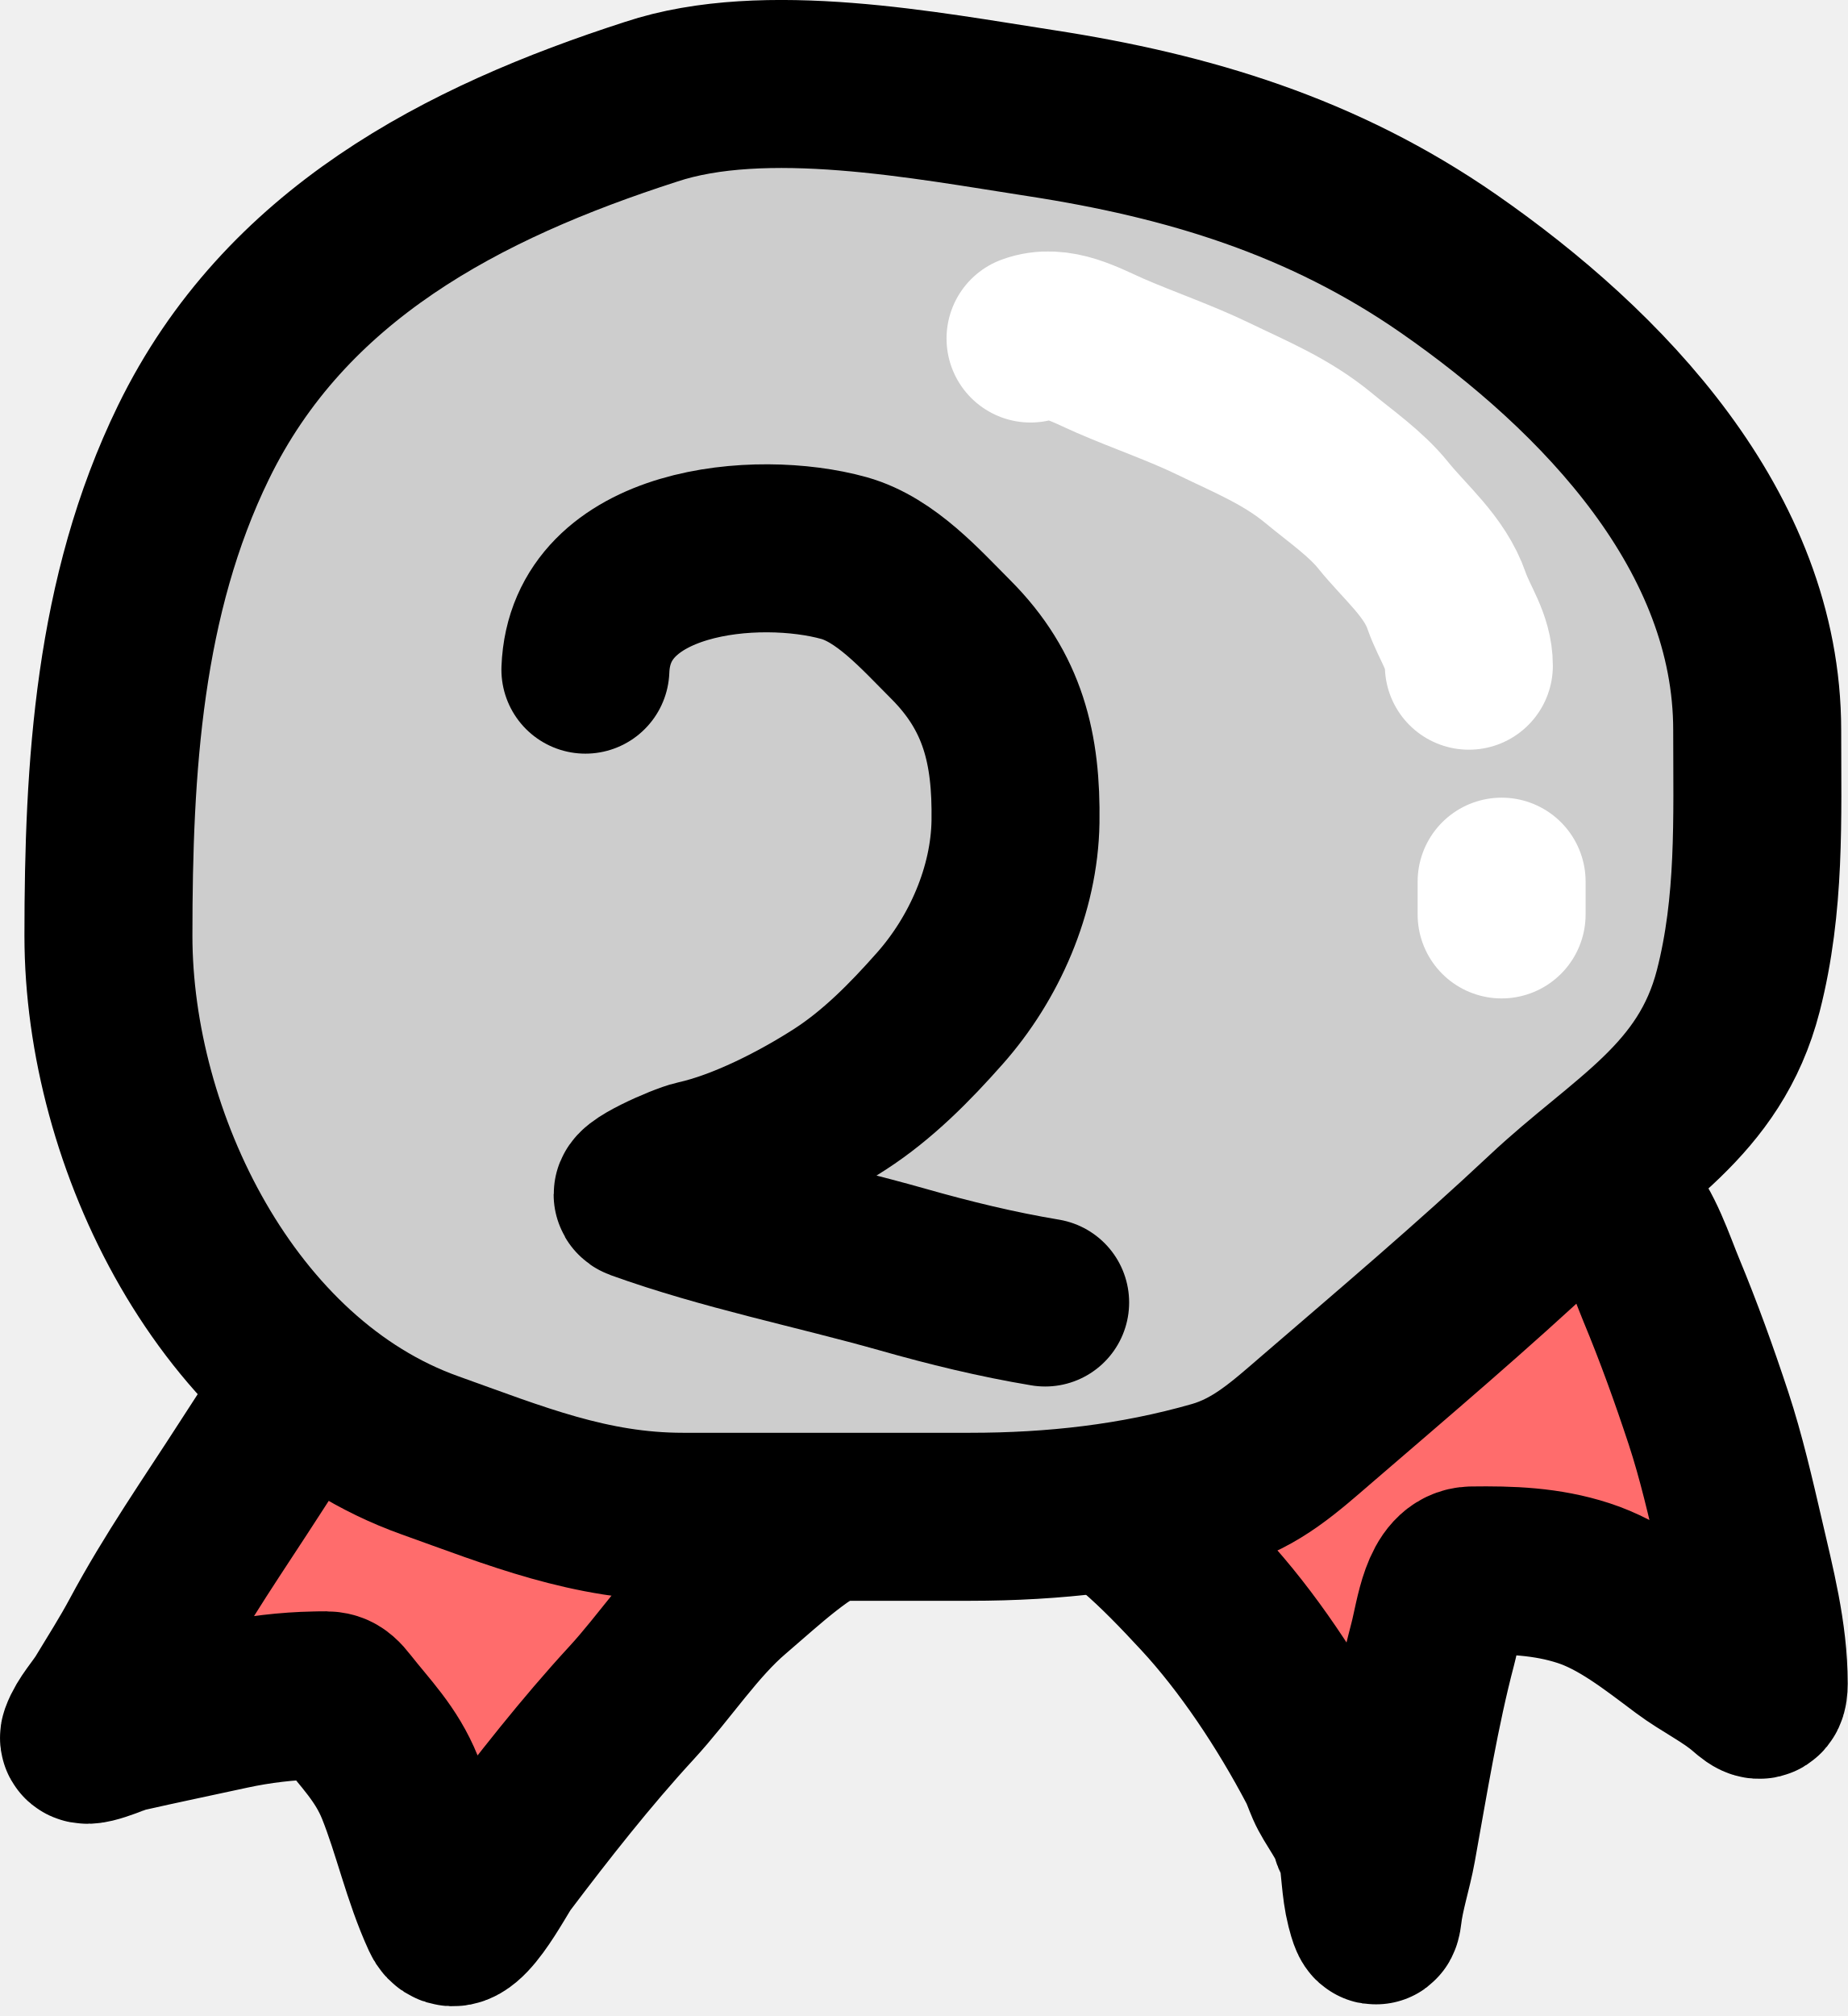
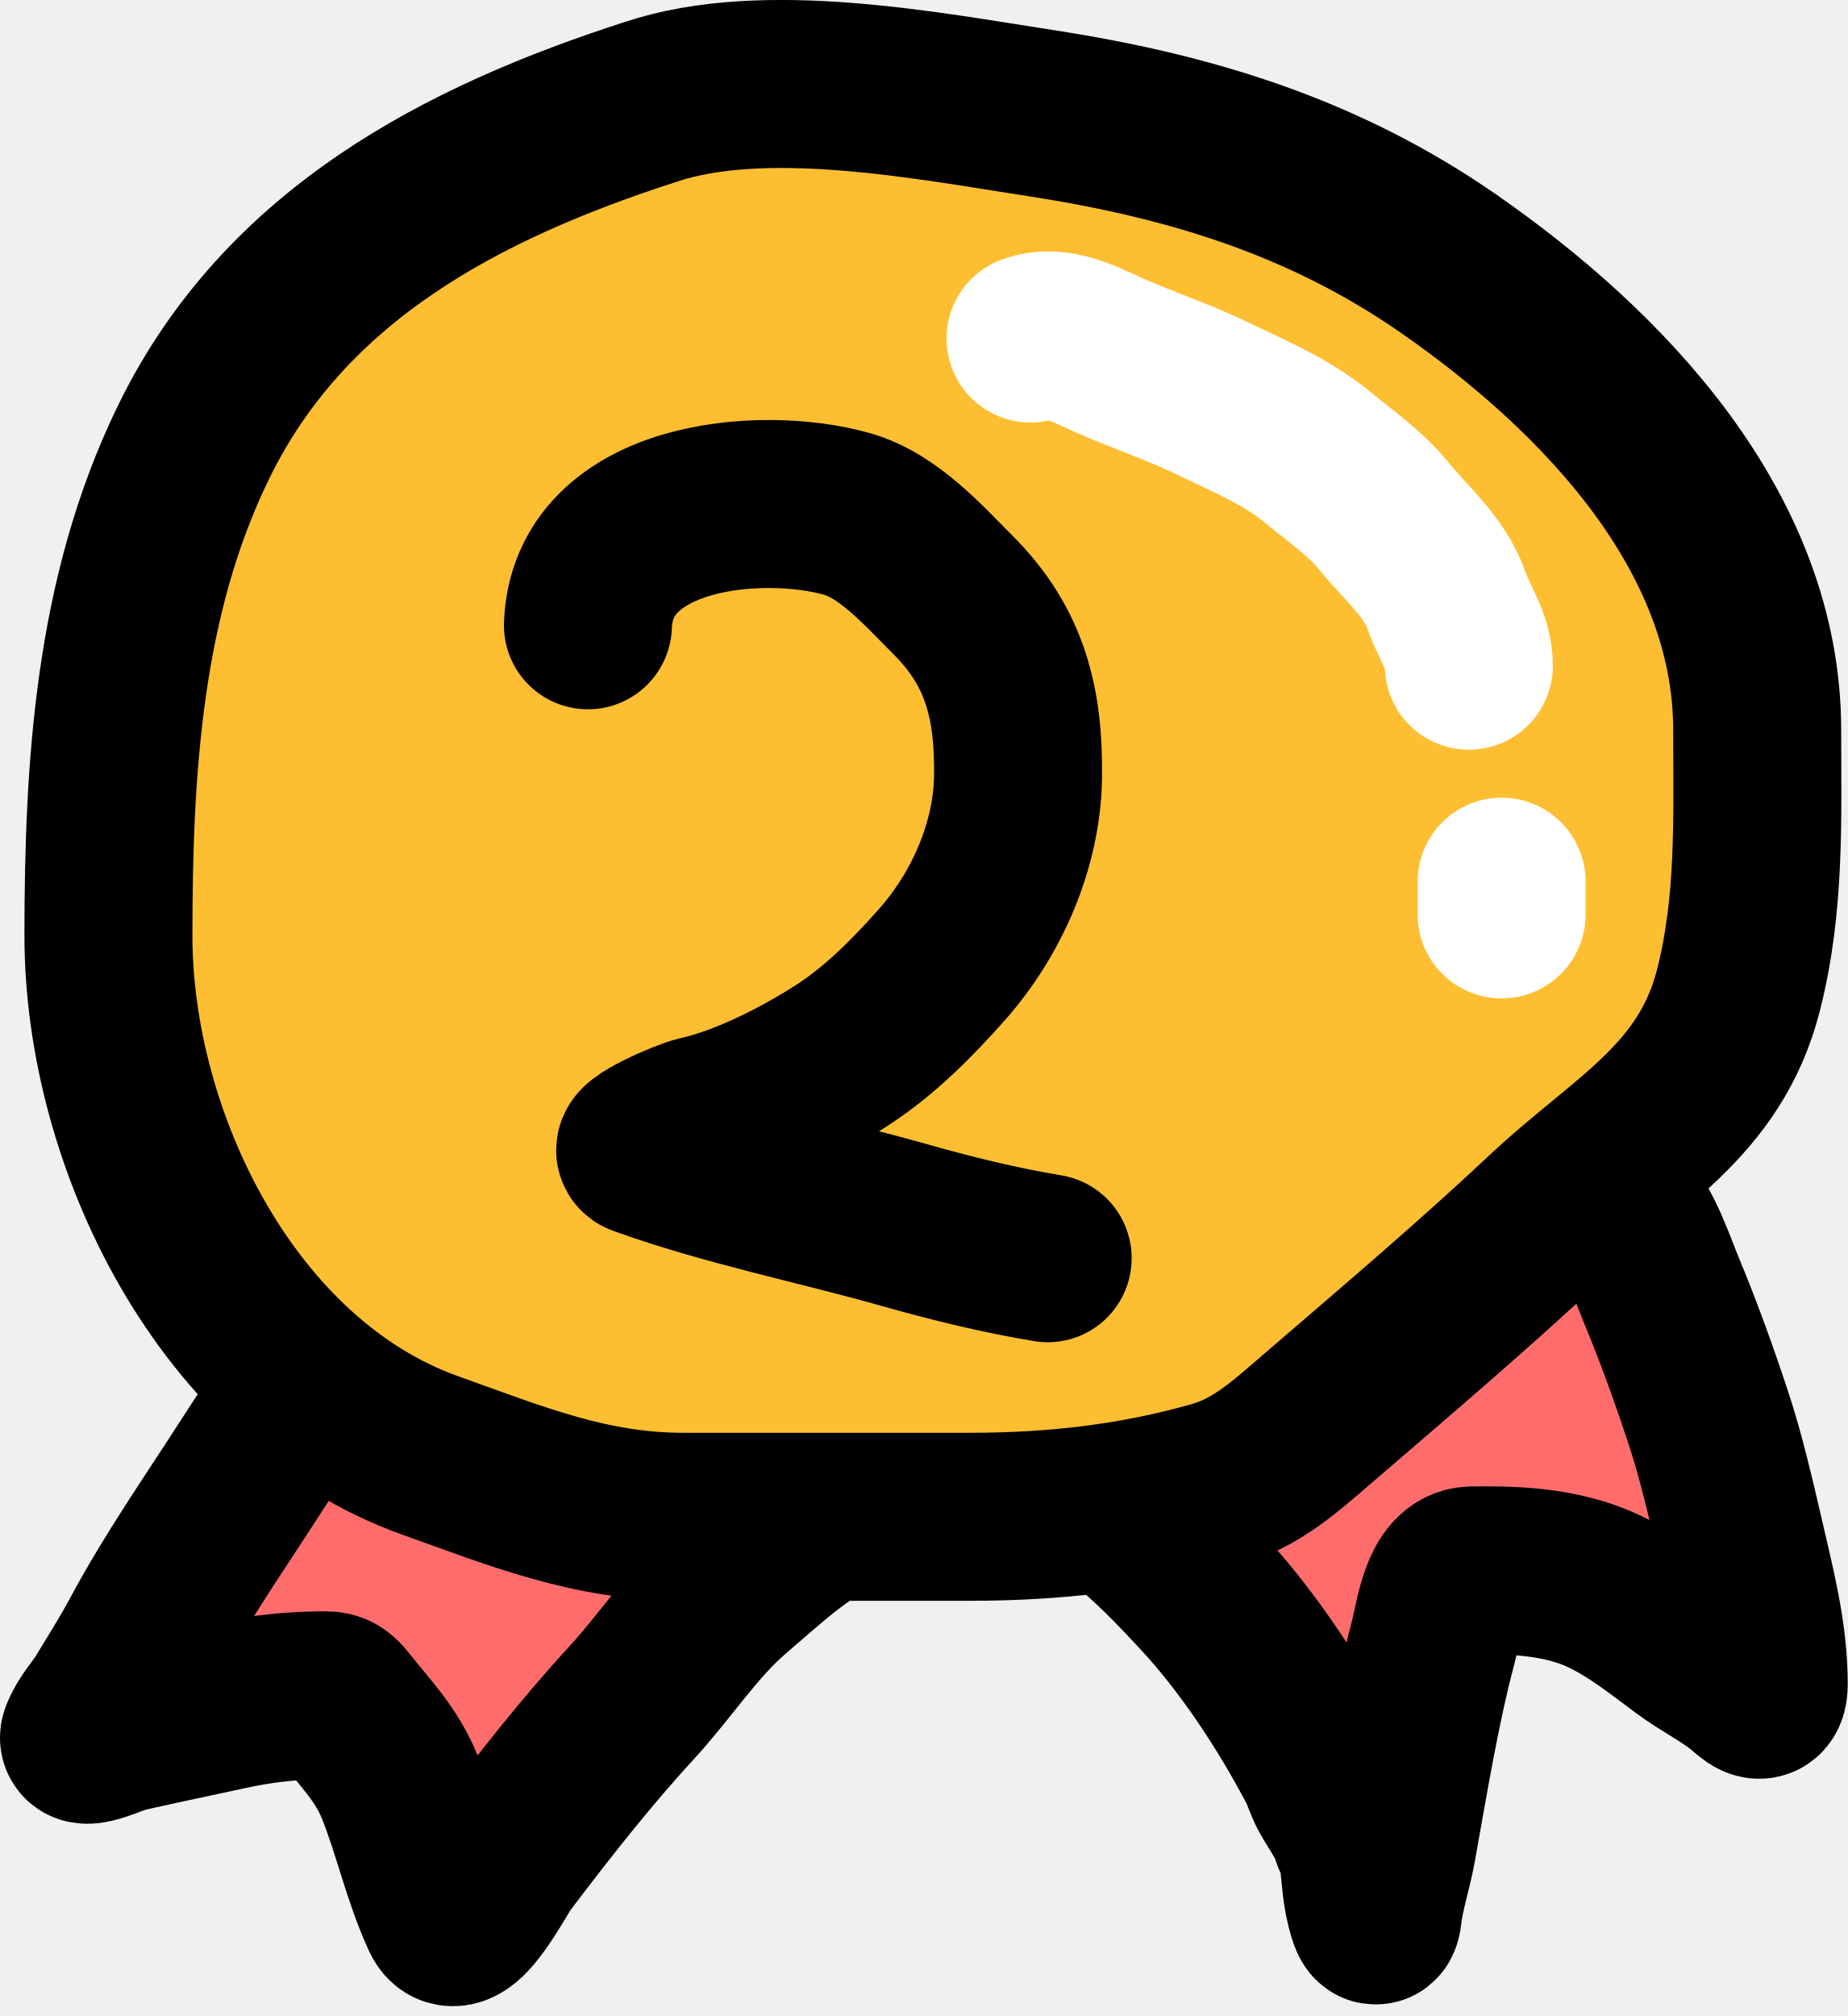
<svg xmlns="http://www.w3.org/2000/svg" width="22" height="24" viewBox="0 0 22 24" fill="none">
-   <path d="M13.952 12.12C15.228 12.225 16.462 12.642 17.711 12.931C18.039 13.135 19.029 14.154 19.31 14.418C19.511 14.609 19.667 15.084 19.779 15.354C19.988 15.857 20.17 16.362 20.342 16.883C20.494 17.345 20.606 17.834 20.718 18.316C20.847 18.878 21 19.452 21 20.044C21 20.245 20.913 20.18 20.811 20.091C20.59 19.898 20.308 19.765 20.074 19.59C19.688 19.301 19.293 18.988 18.853 18.846C18.413 18.703 17.979 18.69 17.528 18.696C17.194 18.701 17.143 19.252 17.059 19.572C16.852 20.359 16.721 21.18 16.575 21.987C16.528 22.248 16.434 22.529 16.405 22.788C16.384 22.969 16.333 22.776 16.311 22.69C16.254 22.467 16.255 22.209 16.214 21.979C16.204 21.928 16.152 21.894 16.139 21.837C16.097 21.656 15.909 21.43 15.834 21.256C15.798 21.174 15.77 21.087 15.73 21.011C15.346 20.28 14.851 19.536 14.322 18.965C13.811 18.413 13.293 17.892 12.648 17.604C12.314 17.454 11.999 17.471 11.656 17.544C11.102 17.661 10.579 17.736 10.04 17.962C9.531 18.176 9.138 18.557 8.703 18.929C8.259 19.307 7.918 19.84 7.515 20.277C6.981 20.857 6.466 21.513 5.981 22.155C5.881 22.287 5.453 23.139 5.302 22.808C5.076 22.317 4.962 21.777 4.762 21.279C4.6 20.878 4.349 20.635 4.105 20.323C3.982 20.165 3.945 20.181 3.752 20.184C3.419 20.19 3.068 20.232 2.739 20.303C2.315 20.395 1.891 20.483 1.468 20.579C1.382 20.599 0.96 20.794 1.003 20.672C1.059 20.515 1.198 20.371 1.281 20.233C1.425 19.995 1.577 19.756 1.709 19.51C2.096 18.787 2.547 18.144 2.984 17.464C3.531 16.613 4.085 15.794 4.766 15.106C5.125 14.743 5.448 14.382 5.87 14.129C6.398 13.813 6.936 13.56 7.486 13.313C8.516 12.85 9.614 12.537 10.688 12.262C11.764 11.986 12.862 12.029 13.952 12.12Z" fill="#FF6C6C" stroke="black" stroke-width="2" stroke-linecap="round" />
-   <path d="M2.304 5.265C3.395 3.028 5.509 1.935 7.75 1.212C9.106 0.76 11.04 1.139 12.387 1.346C14.154 1.618 15.752 2.101 17.249 3.14C19.088 4.418 20.922 6.329 20.922 8.692C20.922 9.751 20.962 10.761 20.697 11.795C20.358 13.113 19.355 13.601 18.417 14.483C17.537 15.309 16.601 16.102 15.687 16.889C15.3 17.222 14.961 17.535 14.463 17.677C13.512 17.949 12.547 18.057 11.55 18.057H8.13C7.024 18.057 6.137 17.689 5.118 17.325C2.705 16.463 1.291 13.572 1.291 11.14C1.291 9.137 1.411 7.096 2.304 5.265Z" fill="#CDCDCD" stroke="black" stroke-width="2" stroke-linecap="round" />
+   <path d="M13.952 12.12C15.228 12.225 16.462 12.642 17.711 12.931C18.039 13.135 19.029 14.153 19.31 14.418C19.511 14.609 19.667 15.084 19.779 15.354C19.988 15.857 20.17 16.362 20.342 16.883C20.494 17.345 20.606 17.834 20.718 18.316C20.847 18.878 21 19.452 21 20.044C21 20.244 20.913 20.18 20.811 20.091C20.59 19.898 20.308 19.765 20.074 19.59C19.688 19.301 19.293 18.988 18.853 18.846C18.413 18.703 17.979 18.69 17.528 18.696C17.194 18.701 17.143 19.252 17.059 19.572C16.852 20.359 16.721 21.18 16.575 21.987C16.528 22.248 16.434 22.528 16.405 22.788C16.384 22.969 16.333 22.776 16.311 22.689C16.254 22.467 16.255 22.209 16.214 21.979C16.204 21.928 16.152 21.894 16.139 21.837C16.097 21.656 15.909 21.43 15.834 21.256C15.798 21.174 15.77 21.087 15.73 21.011C15.346 20.28 14.851 19.536 14.322 18.965C13.811 18.413 13.293 17.892 12.648 17.603C12.314 17.454 11.999 17.471 11.656 17.544C11.102 17.661 10.579 17.736 10.04 17.962C9.531 18.176 9.138 18.557 8.703 18.928C8.259 19.307 7.918 19.84 7.515 20.277C6.981 20.857 6.466 21.513 5.981 22.155C5.881 22.287 5.453 23.138 5.302 22.808C5.076 22.317 4.962 21.777 4.762 21.279C4.6 20.878 4.349 20.635 4.105 20.323C3.982 20.165 3.945 20.181 3.752 20.184C3.419 20.19 3.068 20.231 2.739 20.303C2.315 20.395 1.891 20.483 1.468 20.579C1.382 20.599 0.96 20.794 1.003 20.672C1.059 20.515 1.198 20.371 1.281 20.233C1.425 19.995 1.577 19.756 1.709 19.51C2.096 18.787 2.547 18.144 2.984 17.464C3.531 16.613 4.085 15.794 4.766 15.105C5.125 14.743 5.448 14.382 5.87 14.129C6.398 13.813 6.936 13.56 7.486 13.313C8.516 12.85 9.614 12.537 10.688 12.261C11.764 11.985 12.862 12.029 13.952 12.12Z" fill="#FF6C6C" stroke="black" stroke-width="2" stroke-linecap="round" />
+   <path d="M2.304 5.265C3.395 3.028 5.509 1.935 7.75 1.212C9.106 0.76 11.04 1.139 12.387 1.346C14.154 1.618 15.752 2.101 17.249 3.14C19.088 4.418 20.922 6.329 20.922 8.692C20.922 9.751 20.962 10.761 20.697 11.795C20.358 13.113 19.355 13.601 18.417 14.483C17.537 15.309 16.601 16.102 15.687 16.889C15.3 17.222 14.961 17.535 14.463 17.677C13.512 17.949 12.547 18.057 11.55 18.057H8.13C7.024 18.057 6.137 17.689 5.118 17.325C2.705 16.463 1.291 13.572 1.291 11.14C1.291 9.137 1.411 7.096 2.304 5.265Z" fill="#FEBE31" stroke="black" stroke-width="2" stroke-linecap="round" />
  <path d="M12.27 4.03C12.593 3.911 12.928 4.109 13.213 4.233C13.62 4.41 14.05 4.556 14.447 4.748C14.896 4.966 15.315 5.134 15.706 5.458C15.96 5.669 16.26 5.875 16.468 6.133C16.733 6.462 17.083 6.743 17.225 7.155C17.319 7.424 17.489 7.636 17.489 7.925" stroke="white" stroke-width="2" stroke-linecap="round" />
  <path d="M17.879 10.496V10.886" stroke="white" stroke-width="2" stroke-linecap="round" />
-   <path d="M6.97 7.972C7.024 6.532 9.019 6.356 10.05 6.644C10.548 6.784 10.963 7.256 11.319 7.612C11.944 8.237 12.104 8.916 12.091 9.783C12.078 10.593 11.719 11.409 11.188 12.007C10.835 12.406 10.451 12.796 10.002 13.086C9.515 13.4 8.859 13.736 8.295 13.861C8.137 13.896 7.472 14.19 7.611 14.24C8.626 14.606 9.707 14.82 10.744 15.113C11.306 15.273 11.868 15.41 12.444 15.506" stroke="black" stroke-width="2" stroke-linecap="round" />
+   <path d="M7 7.444C7.053 6.005 9.049 5.828 10.08 6.117C10.578 6.256 10.993 6.729 11.349 7.085C11.974 7.709 12.134 8.389 12.121 9.256C12.108 10.065 11.748 10.881 11.218 11.48C10.864 11.879 10.48 12.268 10.031 12.559C9.545 12.873 8.889 13.208 8.324 13.334C8.167 13.369 7.502 13.663 7.641 13.713C8.655 14.078 9.737 14.293 10.774 14.586C11.335 14.745 11.898 14.883 12.474 14.979" stroke="black" stroke-width="2" stroke-linecap="round" />
</svg>
